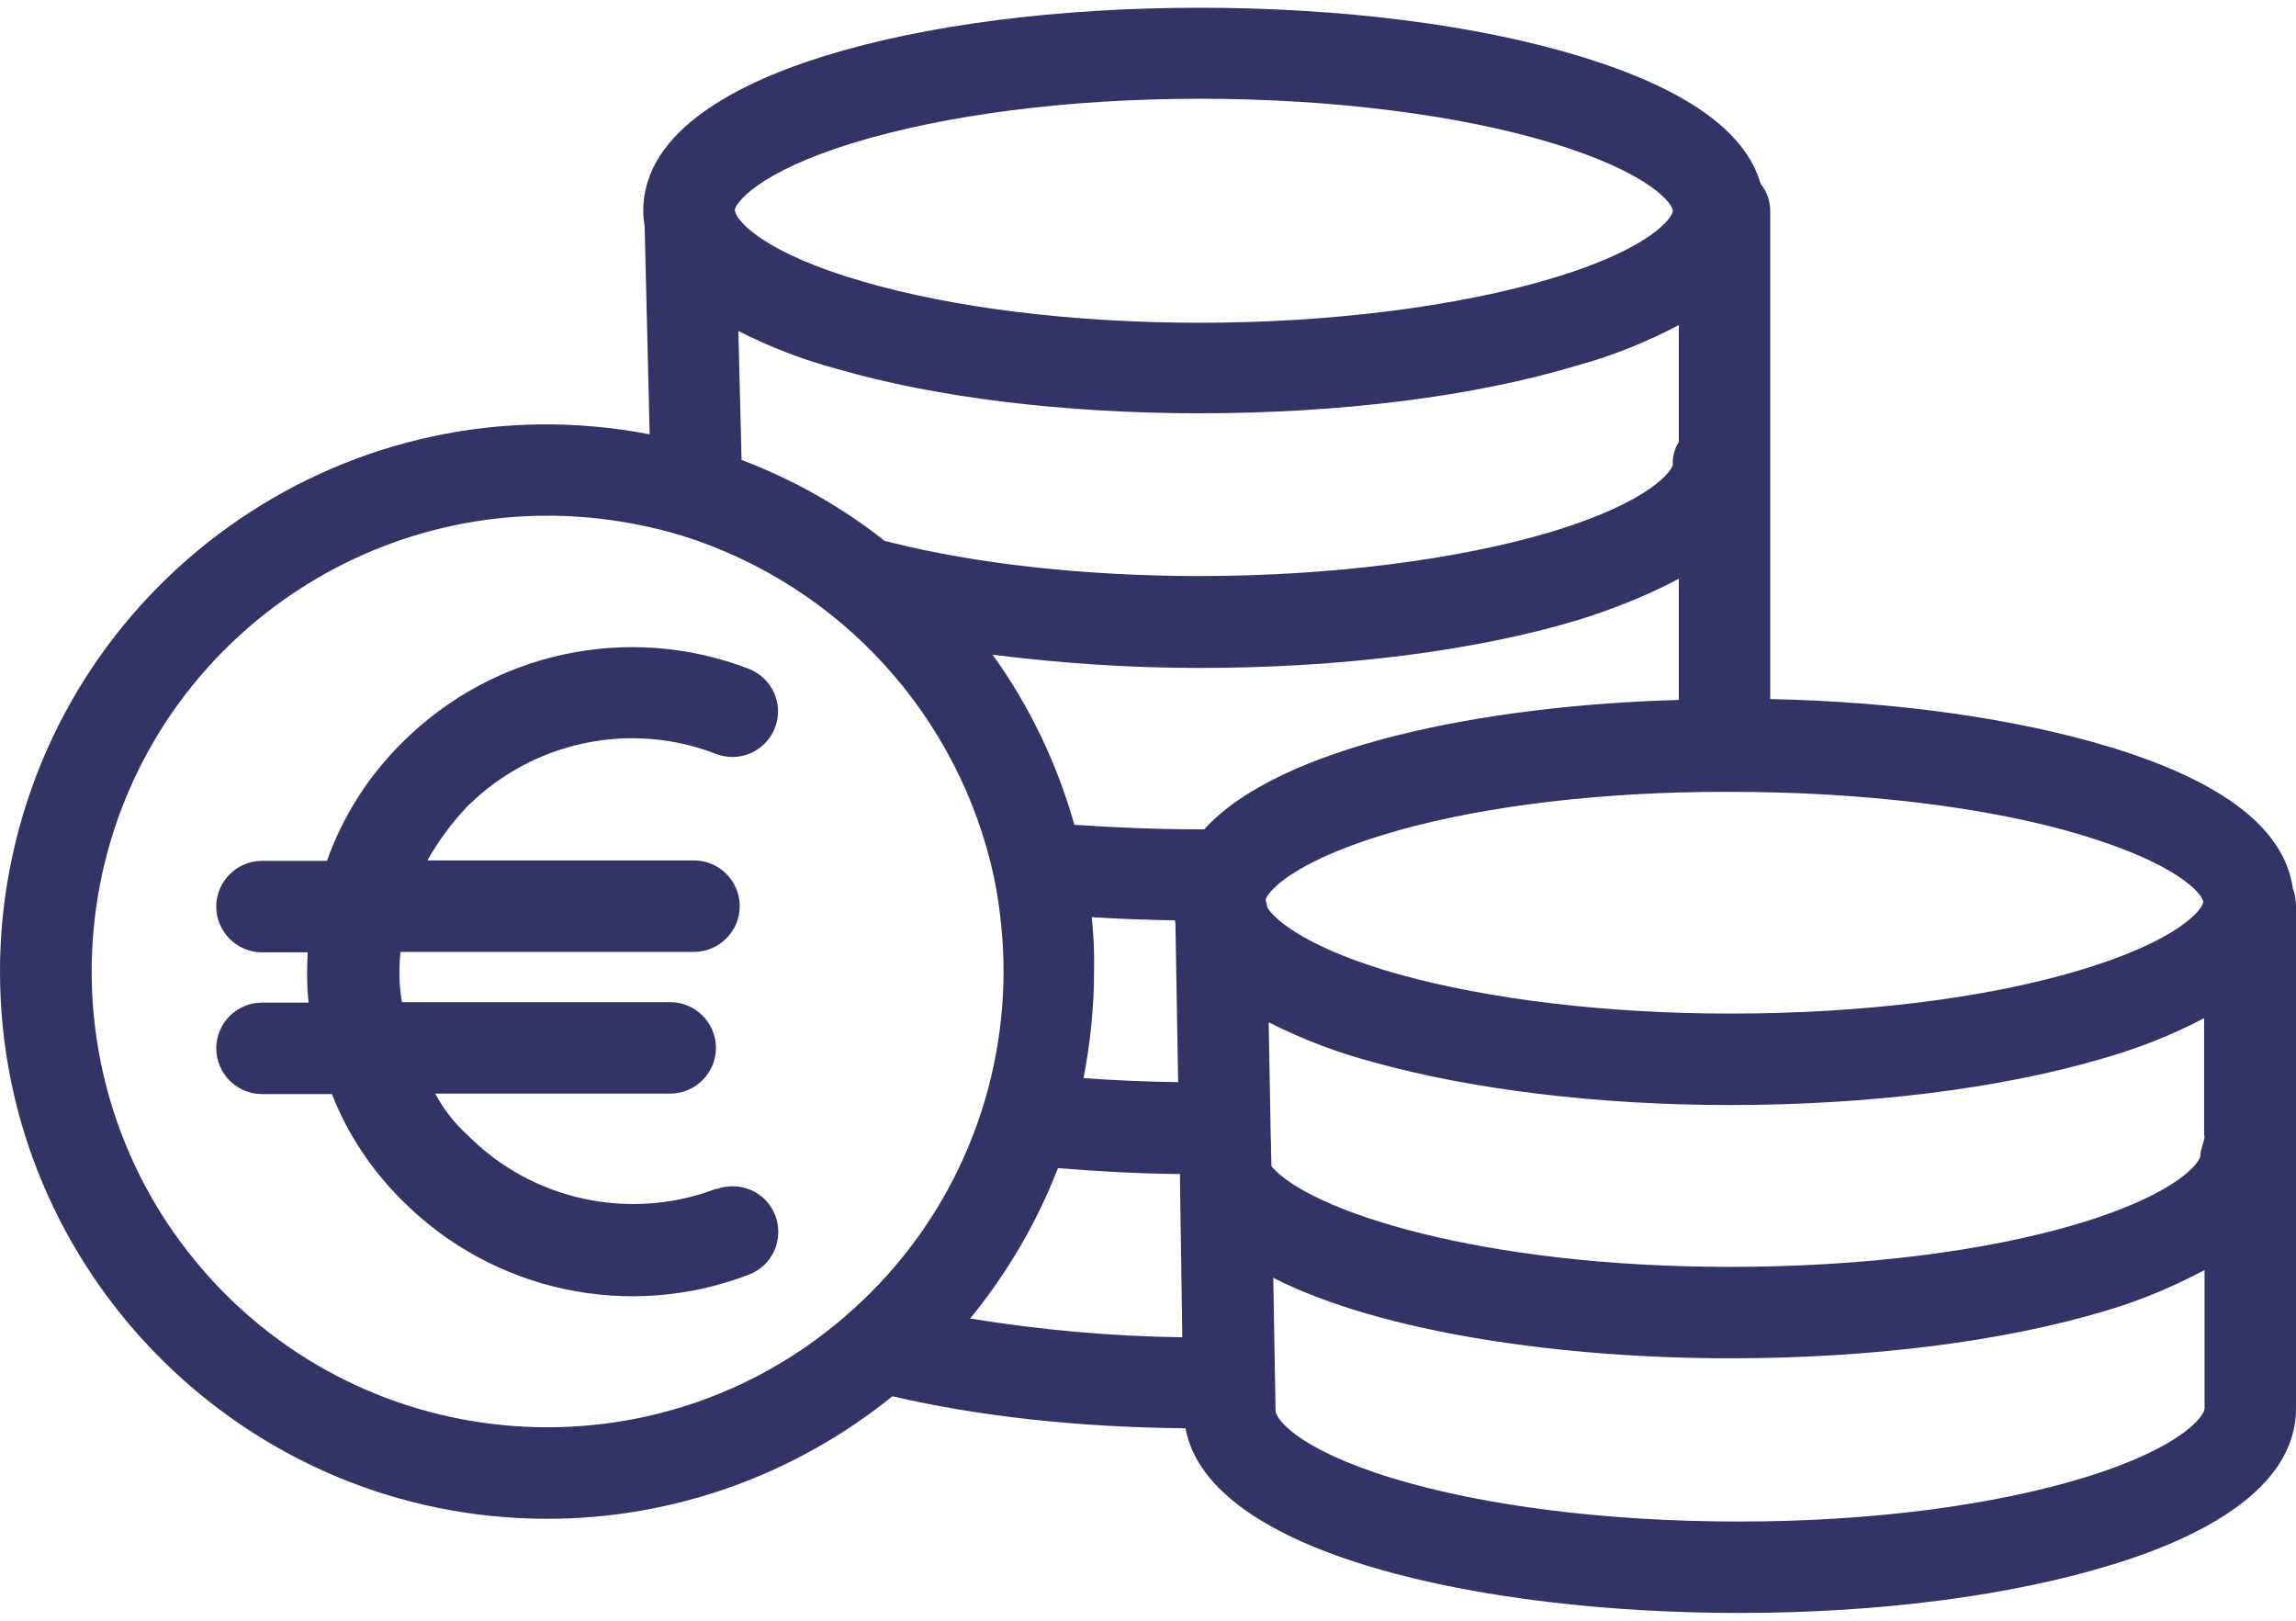
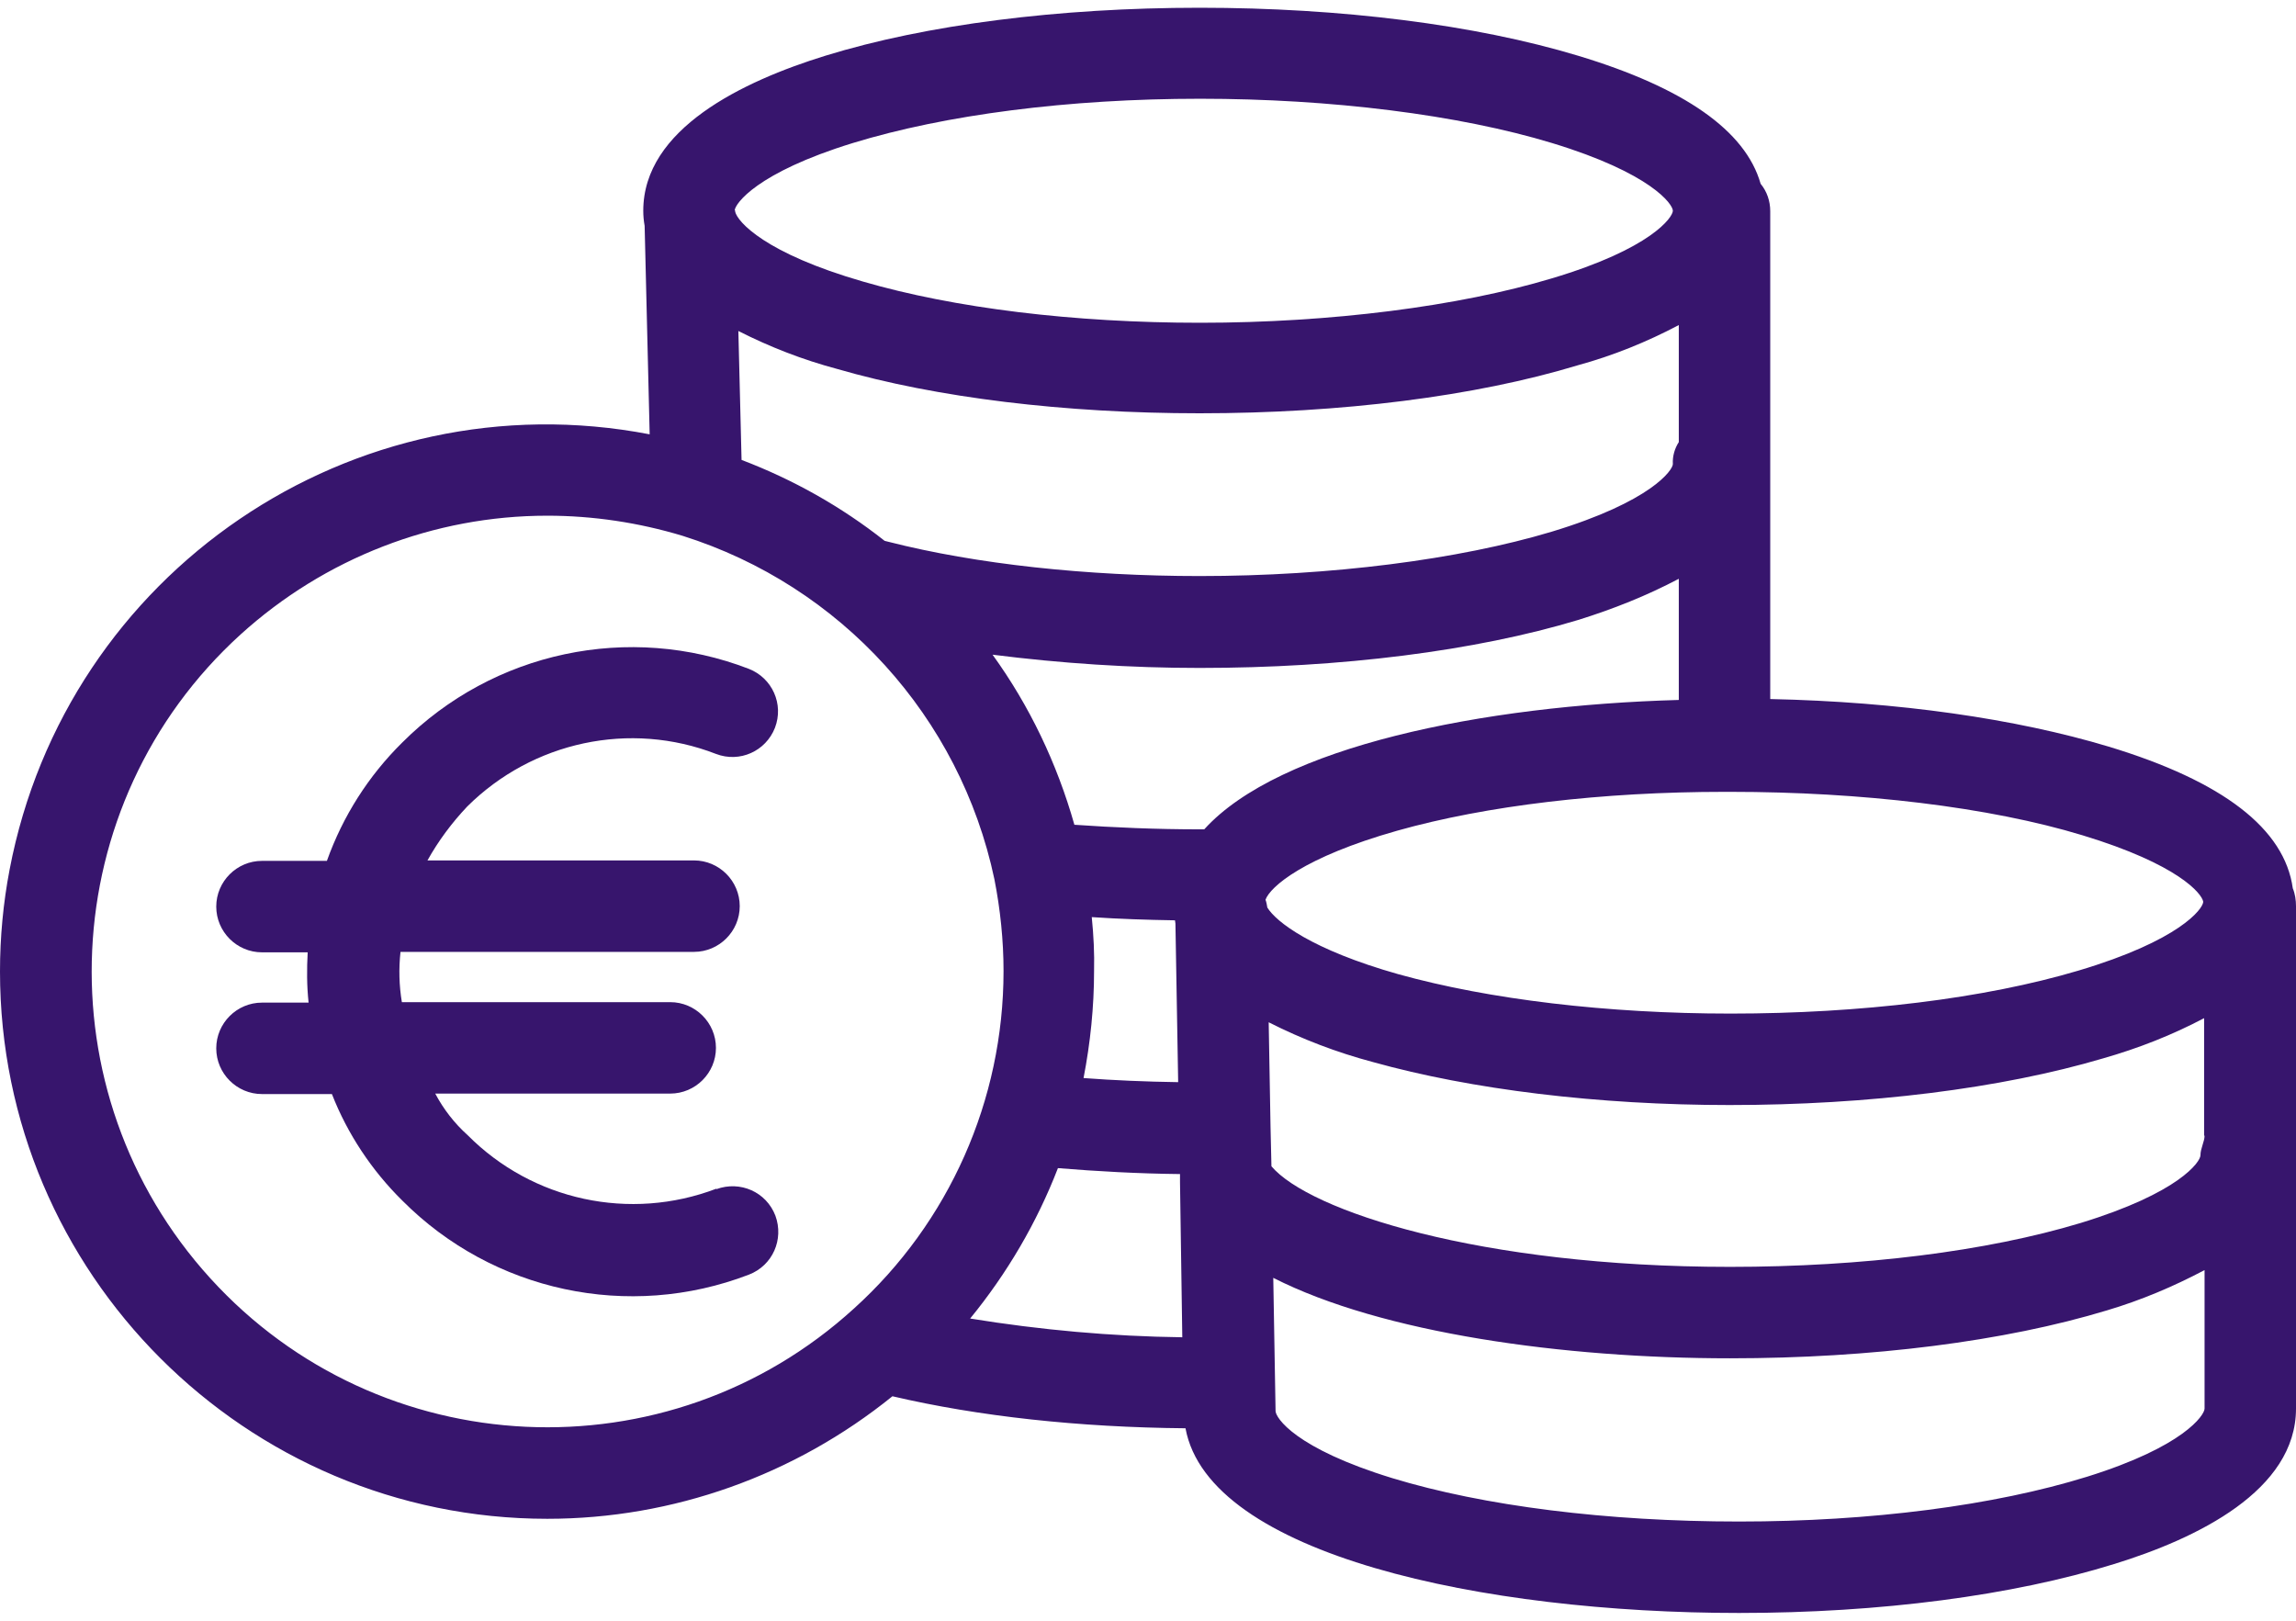
<svg xmlns="http://www.w3.org/2000/svg" width="136" height="96" viewBox="0 0 136 96" fill="none">
  <g id="Group">
-     <path id="Vector" d="M135.81 52.617C135.323 49.097 131.694 46.28 124.897 44.222C119.399 42.57 112.44 41.568 104.857 41.406V12.51C104.857 11.915 104.667 11.346 104.288 10.886C103.395 7.744 99.766 5.199 93.483 3.303C87.39 1.461 79.428 0.459 71.06 0.459C62.719 0.459 54.839 1.461 48.881 3.303C43.979 4.819 38.103 7.636 38.103 12.483C38.103 12.781 38.13 13.079 38.184 13.377L38.482 25.726C20.906 22.341 3.927 33.904 0.569 51.507C0.19 53.484 0 55.515 0 57.546C0 75.419 14.542 89.962 32.416 89.962C39.863 89.962 47.066 87.389 52.862 82.704C57.953 83.895 63.911 84.546 70.221 84.6C71.602 92.101 87.85 95.54 103.016 95.54C111.356 95.54 119.21 94.511 125.222 92.643C130.151 91.126 136 88.283 136 83.435V53.673C136 53.321 135.946 52.942 135.81 52.617ZM50.506 8.475C55.976 6.796 63.288 5.849 71.087 5.849C78.832 5.849 86.415 6.796 91.939 8.475C97.816 10.263 99.089 12.104 99.089 12.483C99.089 12.863 97.816 14.731 91.912 16.491C86.415 18.143 78.832 19.118 71.087 19.118C63.613 19.118 56.518 18.252 51.129 16.681C45.306 15.002 43.681 13.133 43.546 12.537C43.546 12.483 43.546 12.456 43.519 12.456C43.546 12.077 44.792 10.236 50.506 8.475ZM99.441 19.254V26.186C99.197 26.565 99.062 27.026 99.089 27.486C99.089 27.838 97.816 29.707 91.912 31.494C86.415 33.146 78.805 34.121 71.06 34.121C64.371 34.121 57.818 33.417 52.618 32.09C52.537 32.063 52.483 32.063 52.401 32.036C49.829 30.005 46.985 28.407 43.925 27.242L43.736 19.606C45.604 20.553 47.554 21.312 49.585 21.853C55.462 23.559 63.071 24.48 71.06 24.48C79.428 24.48 87.39 23.478 93.456 21.637C95.541 21.068 97.545 20.256 99.441 19.254ZM50.587 77.504C39.565 87.552 22.477 86.739 12.457 75.717C2.437 64.695 3.223 47.607 14.245 37.587C19.227 33.065 25.7 30.546 32.416 30.546C35.124 30.546 37.832 30.953 40.432 31.738C49.802 34.69 56.87 42.462 58.901 52.076C59.253 53.863 59.443 55.704 59.443 57.519C59.443 65.156 56.22 72.413 50.587 77.504ZM57.465 78.1C59.659 75.419 61.419 72.413 62.665 69.191C64.967 69.38 67.404 69.516 69.896 69.543V70.03L70.031 79.21C65.834 79.156 61.636 78.777 57.465 78.1ZM64.669 54.323C66.267 54.432 67.919 54.486 69.598 54.513C69.598 54.567 69.625 54.648 69.625 54.702L69.787 64.099C67.865 64.072 65.996 63.991 64.182 63.856C64.588 61.77 64.805 59.631 64.805 57.519C64.832 56.463 64.777 55.407 64.669 54.323ZM71.331 49.124H71.087C68.487 49.124 65.969 49.015 63.64 48.853C62.611 45.224 60.986 41.812 58.792 38.779C62.855 39.293 66.944 39.564 71.06 39.564C79.428 39.564 87.39 38.562 93.483 36.721C95.568 36.071 97.545 35.285 99.441 34.283V41.46C87.796 41.785 75.772 44.222 71.331 49.124ZM74.96 53.294C75.231 52.536 77.207 50.776 82.759 49.205C88.04 47.715 94.918 46.903 102.149 46.903H102.501C110.246 46.903 117.829 47.797 123.353 49.476C129.067 51.209 130.421 52.942 130.503 53.403V53.43C130.475 53.836 129.121 55.704 123.11 57.492C117.558 59.144 110.246 60.037 102.501 60.037C95.189 60.037 88.202 59.198 82.84 57.708C77.668 56.246 75.583 54.594 75.068 53.755C75.041 53.592 75.014 53.43 74.96 53.294ZM130.584 83.435C130.584 83.814 129.365 85.683 123.624 87.47C118.127 89.176 110.815 90.124 103.016 90.124C95.189 90.124 87.877 89.203 82.461 87.551C76.72 85.791 75.555 83.977 75.555 83.571V83.516L75.42 75.69C81.865 78.967 92.617 80.456 102.474 80.456C110.842 80.456 118.749 79.454 124.816 77.613C126.82 77.017 128.742 76.205 130.584 75.23V83.435ZM130.34 68.432C130.34 68.811 129.094 70.653 123.245 72.44C117.693 74.119 110.327 75.04 102.474 75.04C87.606 75.04 77.532 71.709 75.312 69.082L75.258 66.753L75.149 60.552C77.126 61.554 79.184 62.339 81.324 62.908C87.146 64.533 94.647 65.454 102.447 65.454C110.679 65.454 118.533 64.479 124.572 62.691C126.657 62.096 128.661 61.31 130.557 60.308V67.268H130.584C130.584 67.62 130.34 68.026 130.34 68.432Z" fill="#333366" />
-     <path id="Vector_2" d="M45.929 72.007C45.387 70.599 43.844 69.922 42.435 70.436V70.409C37.317 72.359 31.549 71.114 27.703 67.241C26.918 66.537 26.268 65.697 25.781 64.776H39.7C41.19 64.776 42.408 63.558 42.408 62.069C42.408 60.579 41.19 59.36 39.7 59.36H23.804C23.641 58.386 23.614 57.383 23.723 56.382H41.109C42.598 56.382 43.817 55.163 43.817 53.673C43.817 52.184 42.598 50.965 41.109 50.965H25.32C25.97 49.801 26.756 48.745 27.677 47.77C31.549 43.924 37.317 42.679 42.408 44.656C43.817 45.197 45.36 44.493 45.902 43.112C46.444 41.704 45.739 40.16 44.358 39.618C37.263 36.883 29.22 38.589 23.831 43.978C21.827 45.955 20.311 48.339 19.363 50.992H15.517C14.028 50.992 12.809 52.211 12.809 53.7C12.809 55.19 14.028 56.409 15.517 56.409H18.225C18.171 57.411 18.171 58.386 18.279 59.388H15.517C14.028 59.388 12.809 60.606 12.809 62.096C12.809 63.585 14.028 64.804 15.517 64.804H19.66C20.581 67.16 22.017 69.326 23.831 71.114C29.193 76.503 37.236 78.236 44.358 75.501C45.767 74.959 46.444 73.415 45.929 72.007Z" fill="#333366" />
+     <path id="Vector" d="M135.81 52.617C135.323 49.097 131.694 46.28 124.897 44.222C119.399 42.57 112.44 41.568 104.857 41.406V12.51C104.857 11.915 104.667 11.346 104.288 10.886C103.395 7.744 99.766 5.199 93.483 3.303C87.39 1.461 79.428 0.459 71.06 0.459C62.719 0.459 54.839 1.461 48.881 3.303C43.979 4.819 38.103 7.636 38.103 12.483C38.103 12.781 38.13 13.079 38.184 13.377L38.482 25.726C20.906 22.341 3.927 33.904 0.569 51.507C0.19 53.484 0 55.515 0 57.546C0 75.419 14.542 89.962 32.416 89.962C39.863 89.962 47.066 87.389 52.862 82.704C57.953 83.895 63.911 84.546 70.221 84.6C71.602 92.101 87.85 95.54 103.016 95.54C111.356 95.54 119.21 94.511 125.222 92.643C130.151 91.126 136 88.283 136 83.435V53.673C136 53.321 135.946 52.942 135.81 52.617ZM50.506 8.475C55.976 6.796 63.288 5.849 71.087 5.849C78.832 5.849 86.415 6.796 91.939 8.475C97.816 10.263 99.089 12.104 99.089 12.483C99.089 12.863 97.816 14.731 91.912 16.491C86.415 18.143 78.832 19.118 71.087 19.118C63.613 19.118 56.518 18.252 51.129 16.681C45.306 15.002 43.681 13.133 43.546 12.537C43.546 12.483 43.546 12.456 43.519 12.456C43.546 12.077 44.792 10.236 50.506 8.475ZM99.441 19.254V26.186C99.197 26.565 99.062 27.026 99.089 27.486C99.089 27.838 97.816 29.707 91.912 31.494C86.415 33.146 78.805 34.121 71.06 34.121C64.371 34.121 57.818 33.417 52.618 32.09C52.537 32.063 52.483 32.063 52.401 32.036C49.829 30.005 46.985 28.407 43.925 27.242L43.736 19.606C45.604 20.553 47.554 21.312 49.585 21.853C55.462 23.559 63.071 24.48 71.06 24.48C79.428 24.48 87.39 23.478 93.456 21.637C95.541 21.068 97.545 20.256 99.441 19.254ZM50.587 77.504C39.565 87.552 22.477 86.739 12.457 75.717C2.437 64.695 3.223 47.607 14.245 37.587C19.227 33.065 25.7 30.546 32.416 30.546C35.124 30.546 37.832 30.953 40.432 31.738C49.802 34.69 56.87 42.462 58.901 52.076C59.253 53.863 59.443 55.704 59.443 57.519C59.443 65.156 56.22 72.413 50.587 77.504ZM57.465 78.1C59.659 75.419 61.419 72.413 62.665 69.191C64.967 69.38 67.404 69.516 69.896 69.543V70.03L70.031 79.21C65.834 79.156 61.636 78.777 57.465 78.1ZM64.669 54.323C66.267 54.432 67.919 54.486 69.598 54.513C69.598 54.567 69.625 54.648 69.625 54.702L69.787 64.099C67.865 64.072 65.996 63.991 64.182 63.856C64.588 61.77 64.805 59.631 64.805 57.519C64.832 56.463 64.777 55.407 64.669 54.323ZM71.331 49.124H71.087C68.487 49.124 65.969 49.015 63.64 48.853C62.611 45.224 60.986 41.812 58.792 38.779C62.855 39.293 66.944 39.564 71.06 39.564C79.428 39.564 87.39 38.562 93.483 36.721C95.568 36.071 97.545 35.285 99.441 34.283V41.46C87.796 41.785 75.772 44.222 71.331 49.124ZM74.96 53.294C75.231 52.536 77.207 50.776 82.759 49.205C88.04 47.715 94.918 46.903 102.149 46.903H102.501C110.246 46.903 117.829 47.797 123.353 49.476C129.067 51.209 130.421 52.942 130.503 53.403V53.43C130.475 53.836 129.121 55.704 123.11 57.492C117.558 59.144 110.246 60.037 102.501 60.037C95.189 60.037 88.202 59.198 82.84 57.708C77.668 56.246 75.583 54.594 75.068 53.755C75.041 53.592 75.014 53.43 74.96 53.294ZM130.584 83.435C130.584 83.814 129.365 85.683 123.624 87.47C118.127 89.176 110.815 90.124 103.016 90.124C95.189 90.124 87.877 89.203 82.461 87.551C76.72 85.791 75.555 83.977 75.555 83.571V83.516L75.42 75.69C81.865 78.967 92.617 80.456 102.474 80.456C110.842 80.456 118.749 79.454 124.816 77.613C126.82 77.017 128.742 76.205 130.584 75.23V83.435ZM130.34 68.432C130.34 68.811 129.094 70.653 123.245 72.44C117.693 74.119 110.327 75.04 102.474 75.04C87.606 75.04 77.532 71.709 75.312 69.082L75.258 66.753L75.149 60.552C77.126 61.554 79.184 62.339 81.324 62.908C87.146 64.533 94.647 65.454 102.447 65.454C110.679 65.454 118.533 64.479 124.572 62.691C126.657 62.096 128.661 61.31 130.557 60.308V67.268H130.584C130.584 67.62 130.34 68.026 130.34 68.432Z" fill="#37156D" />
+     <path id="Vector_2" d="M45.929 72.007C45.387 70.599 43.844 69.922 42.435 70.436V70.409C37.317 72.359 31.549 71.114 27.703 67.241C26.918 66.537 26.268 65.697 25.781 64.776H39.7C41.19 64.776 42.408 63.558 42.408 62.069C42.408 60.579 41.19 59.36 39.7 59.36H23.804C23.641 58.386 23.614 57.383 23.723 56.382H41.109C42.598 56.382 43.817 55.163 43.817 53.673C43.817 52.184 42.598 50.965 41.109 50.965H25.32C25.97 49.801 26.756 48.745 27.677 47.77C31.549 43.924 37.317 42.679 42.408 44.656C43.817 45.197 45.36 44.493 45.902 43.112C46.444 41.704 45.739 40.16 44.358 39.618C37.263 36.883 29.22 38.589 23.831 43.978C21.827 45.955 20.311 48.339 19.363 50.992H15.517C14.028 50.992 12.809 52.211 12.809 53.7C12.809 55.19 14.028 56.409 15.517 56.409H18.225C18.171 57.411 18.171 58.386 18.279 59.388H15.517C14.028 59.388 12.809 60.606 12.809 62.096C12.809 63.585 14.028 64.804 15.517 64.804H19.66C20.581 67.16 22.017 69.326 23.831 71.114C29.193 76.503 37.236 78.236 44.358 75.501C45.767 74.959 46.444 73.415 45.929 72.007Z" fill="#37156D" />
  </g>
</svg>
